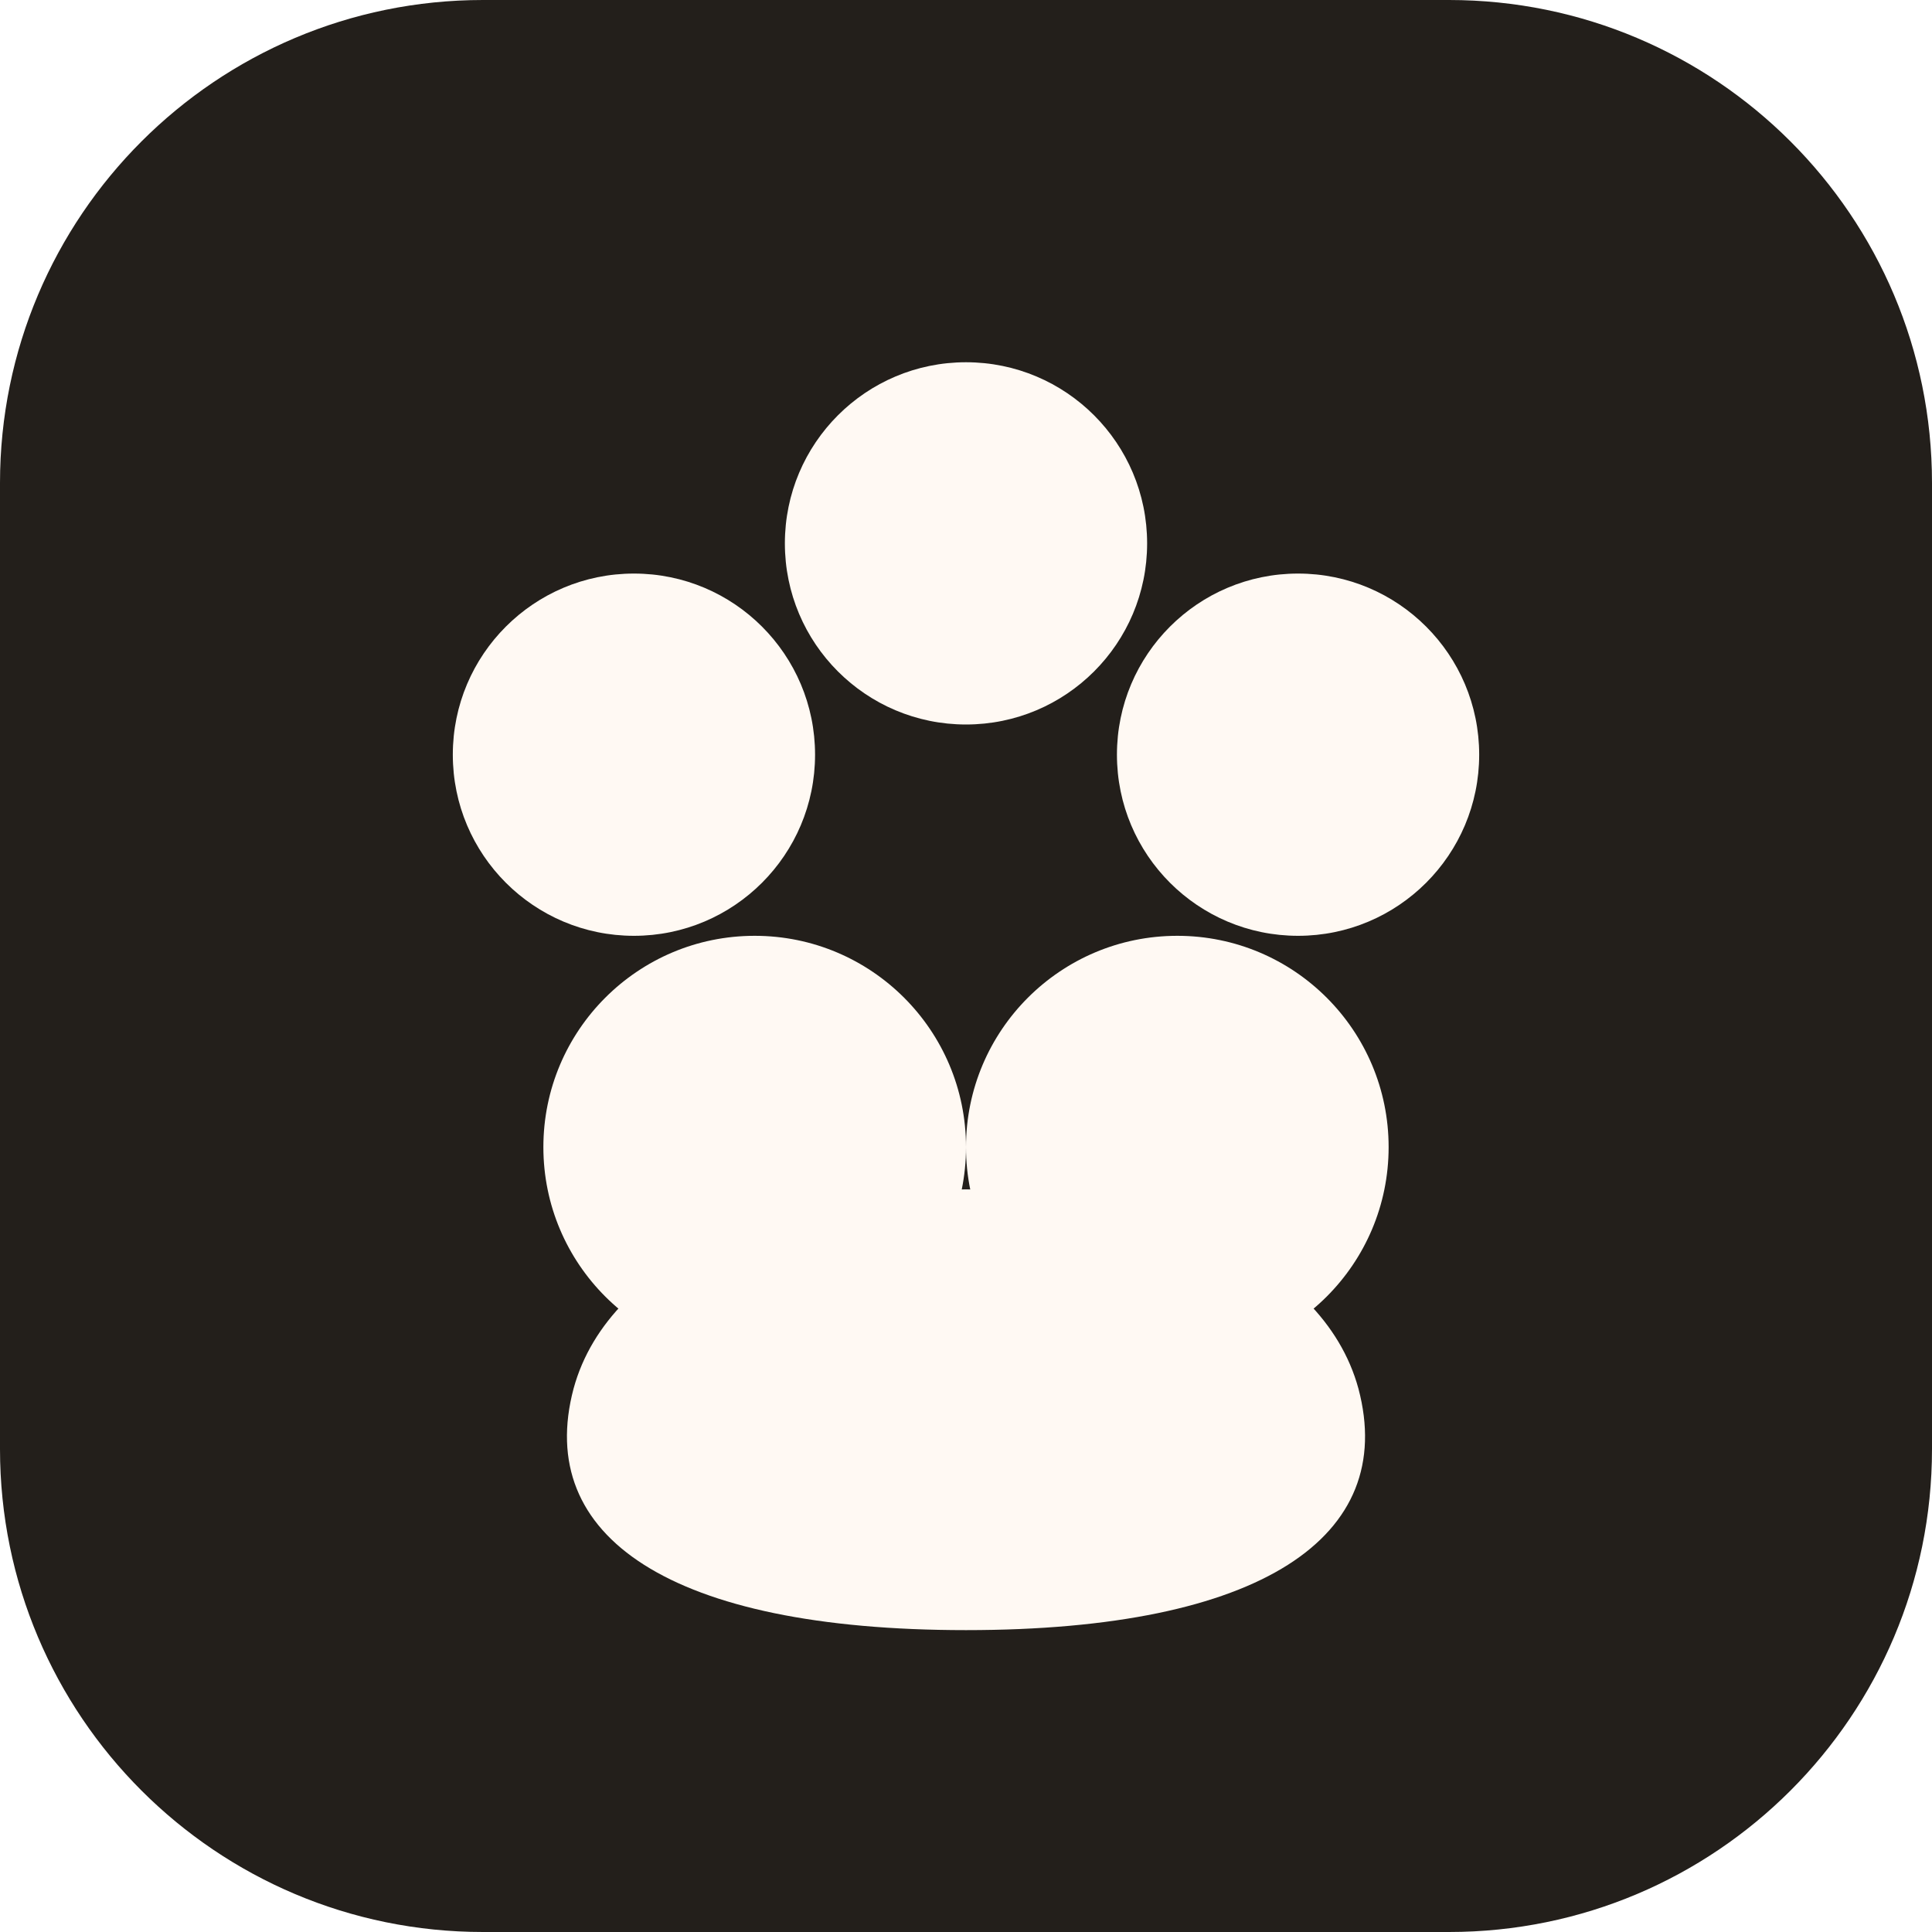
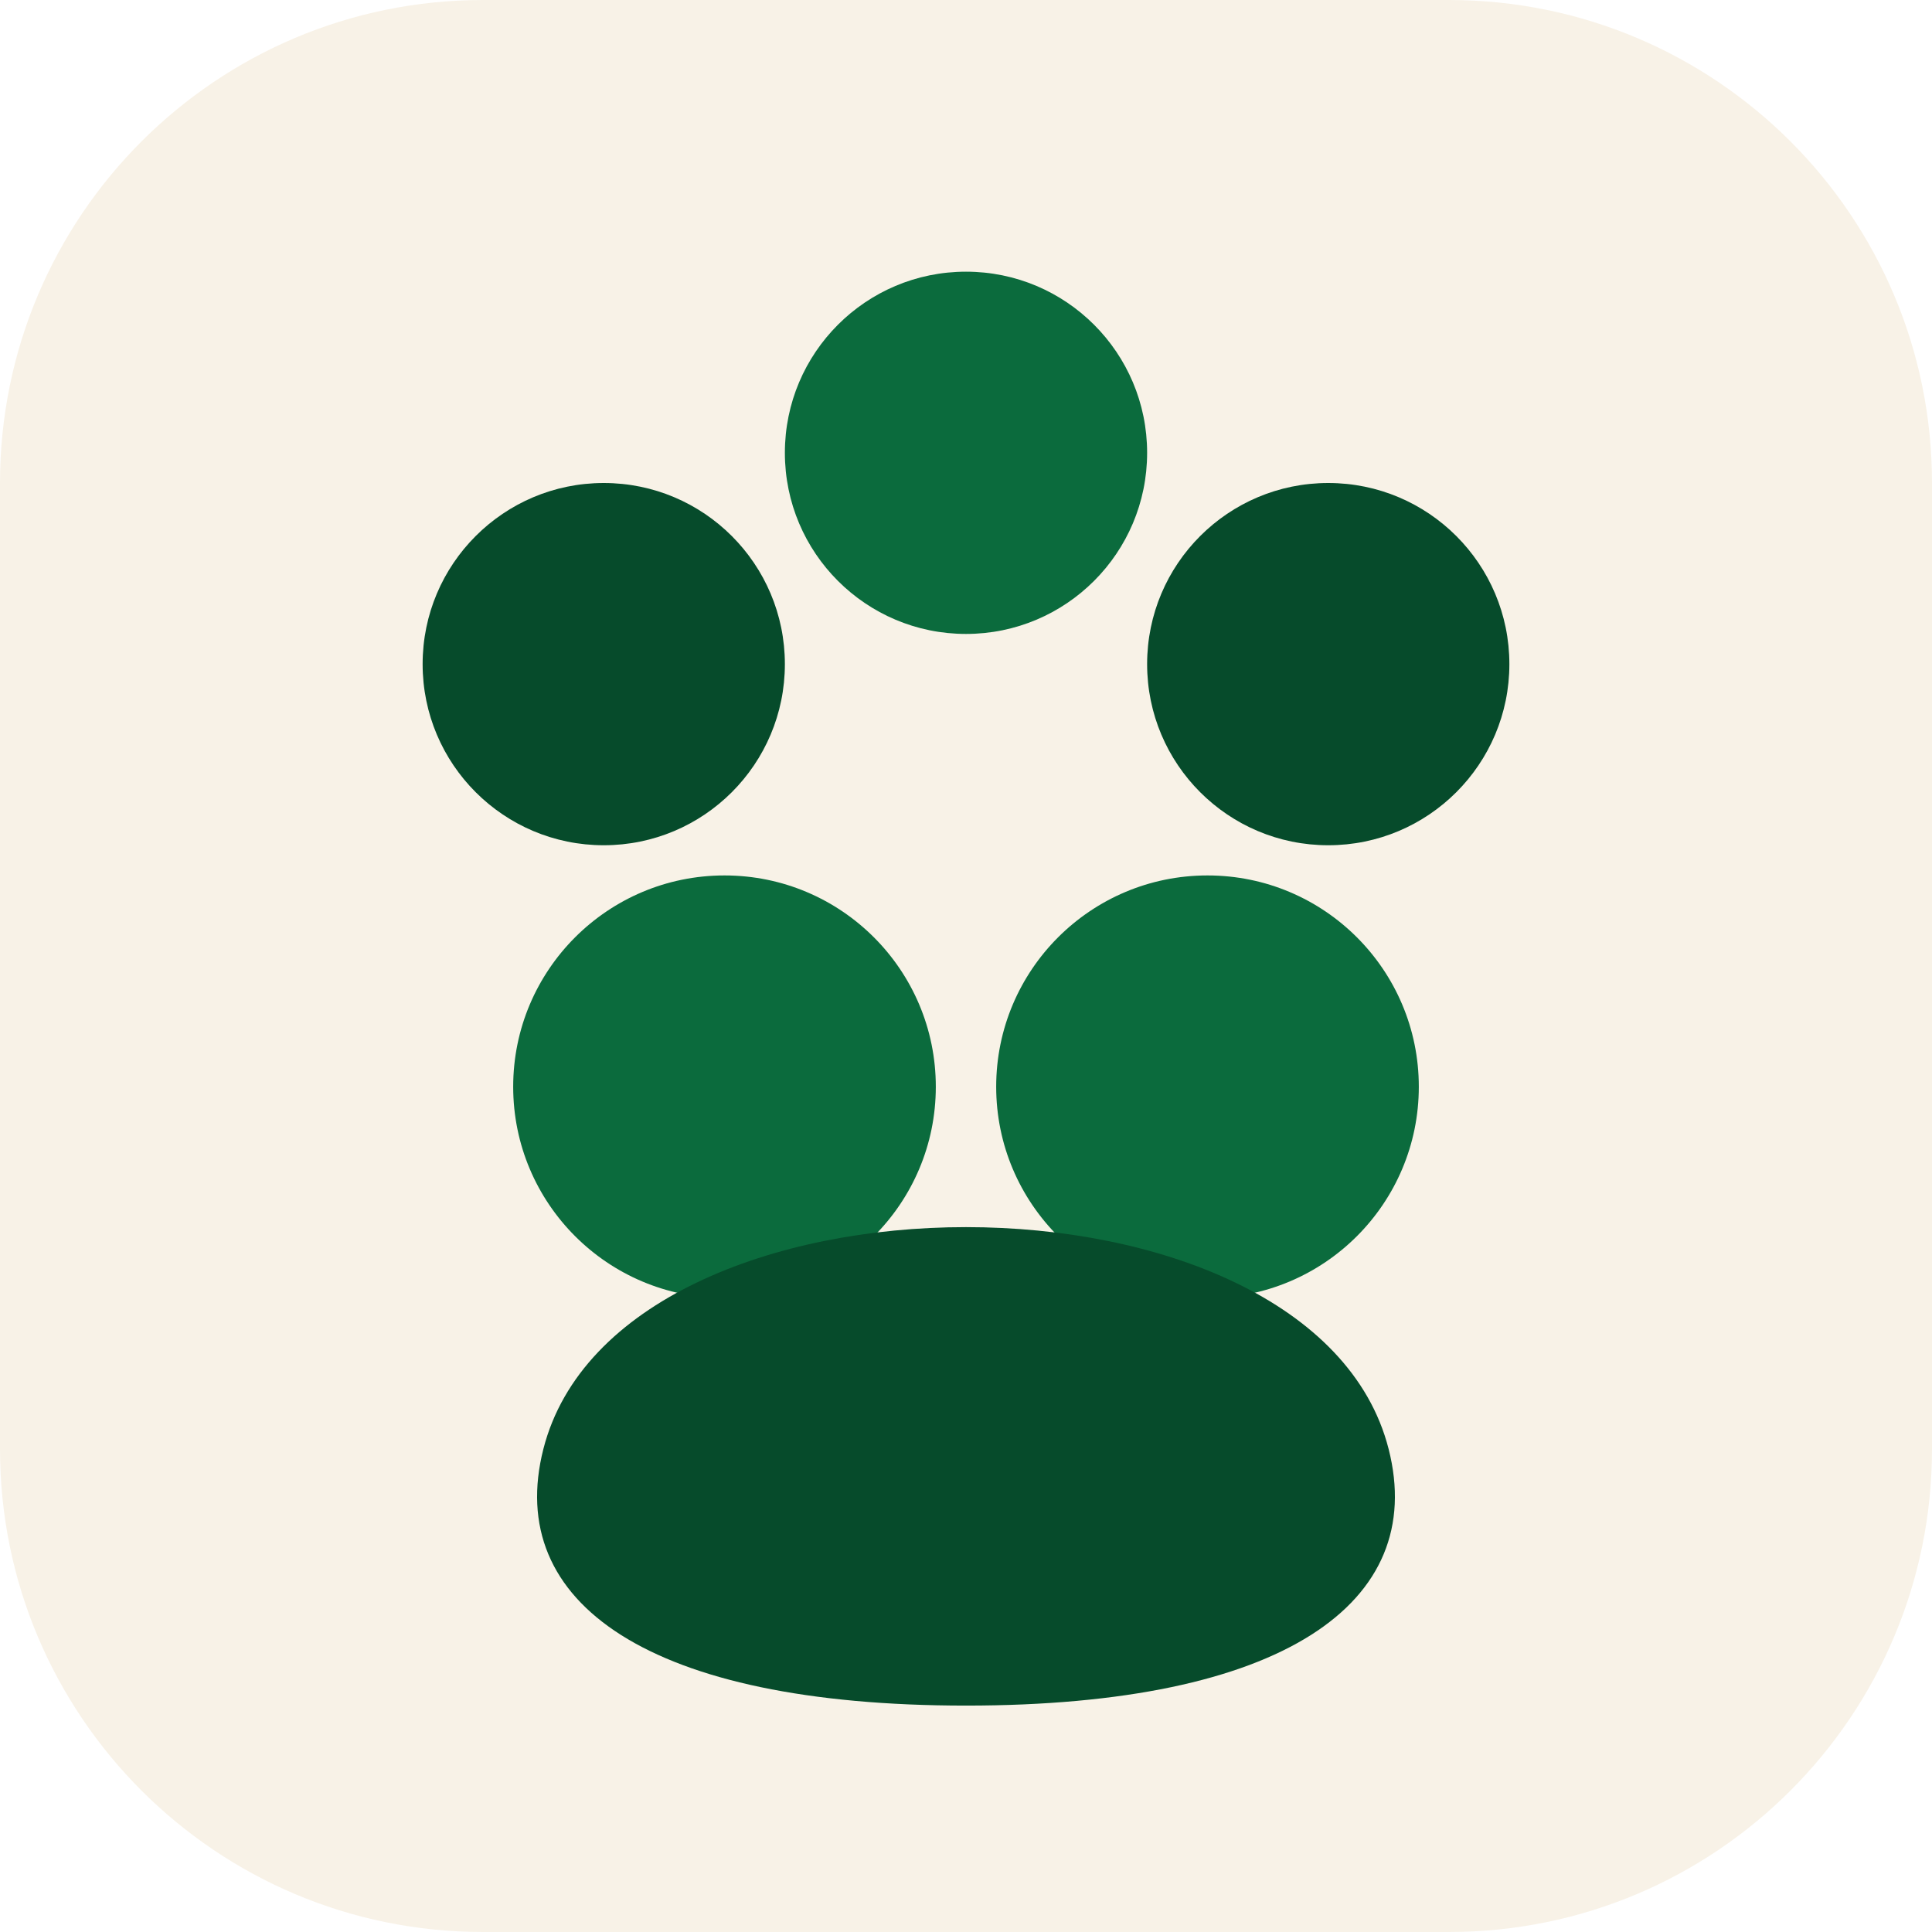
<svg xmlns="http://www.w3.org/2000/svg" viewBox="0 0 64 64" role="img" aria-label="PetBox">
-   <rect width="64" height="64" rx="16" fill="#231f1b" />
-   <circle cx="21" cy="25" r="6" fill="#fff9f3" />
-   <circle cx="32" cy="18" r="6" fill="#fff9f3" />
-   <circle cx="43" cy="25" r="6" fill="#fff9f3" />
-   <circle cx="25" cy="38" r="7" fill="#fff9f3" />
-   <circle cx="39" cy="38" r="7" fill="#fff9f3" />
-   <path d="M19 46c2.4-8.8 23.6-8.8 26 0 1.3 4.9-3.2 8-13 8s-14.3-3.1-13-8Z" fill="#fff9f3" />
+   <rect width="64" height="64" rx="16" fill="#f8f2e7" />
+   <circle cx="20" cy="22" r="6" fill="#064b2b" />
+   <circle cx="32" cy="15" r="6" fill="#0b6b3d" />
+   <circle cx="44" cy="22" r="6" fill="#064b2b" />
+   <circle cx="24" cy="36" r="7" fill="#0b6b3d" />
+   <circle cx="40" cy="36" r="7" fill="#0b6b3d" />
+   <path d="M18 48c2.5-9.8 25.5-9.8 28 0 1.3 5.1-3.5 8.5-14 8.5S16.7 53.1 18 48Z" fill="#064b2b" />
</svg>
